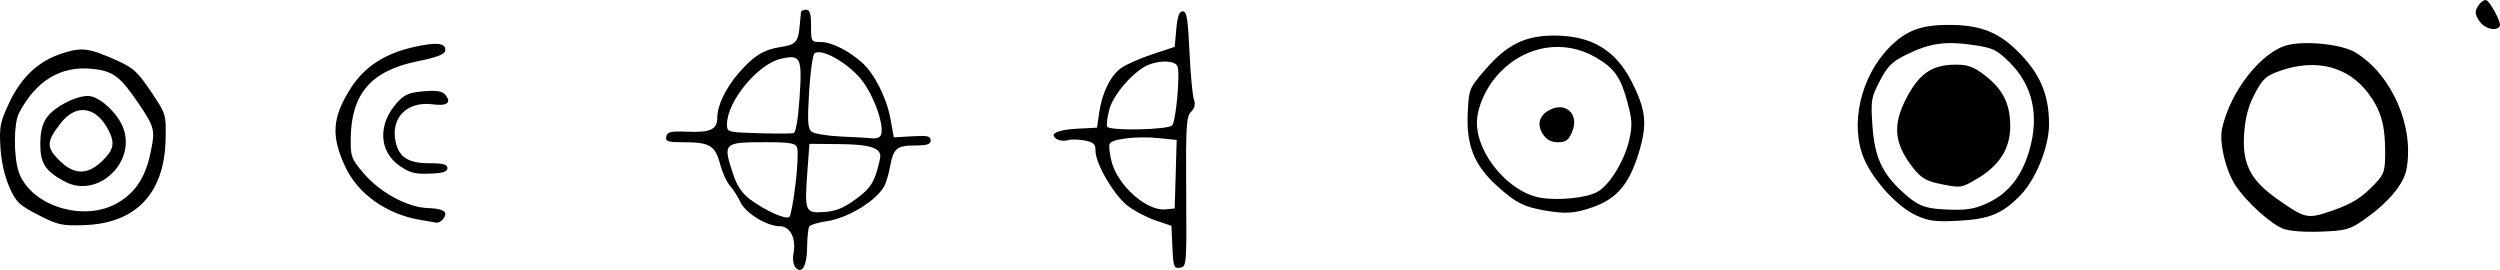
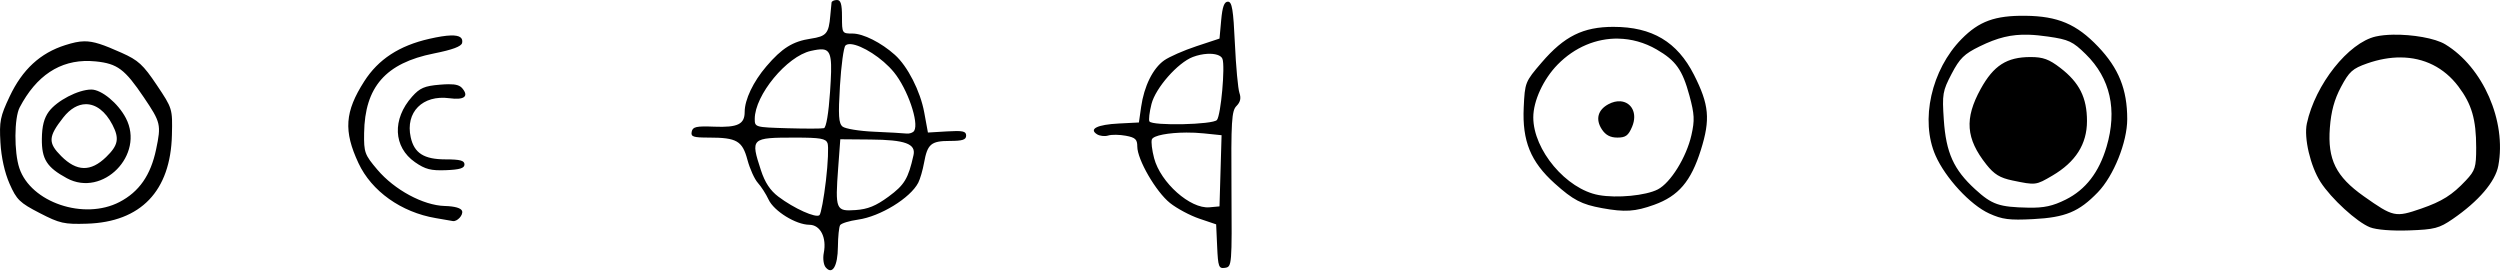
- <svg xmlns="http://www.w3.org/2000/svg" width="204.638mm" height="22.1mm" viewBox="0 0 204.638 22.1" version="1.1" id="svg5" xml:space="preserve">
+ <svg xmlns="http://www.w3.org/2000/svg" width="197.116mm" height="21.306mm" viewBox="0 0 197.116 21.306" version="1.1" id="svg5" xml:space="preserve">
  <defs id="defs2" />
-   <g id="layer1" transform="translate(-5.040962,-136.7573)">
-     <path style="fill:#000000;stroke-width:0.265" d="m 70.14,158.627 c -0.165,-0.199 -0.232,-0.707 -0.148,-1.128 0.243,-1.221 -0.267,-2.22 -1.136,-2.225 -1.062,-0.006 -2.792,-1.076 -3.216,-1.988 -0.201,-0.432 -0.58,-1.024 -0.843,-1.315 -0.263,-0.291 -0.633,-1.108 -0.823,-1.816 -0.401,-1.499 -0.844,-1.755 -3.033,-1.755 -1.248,0 -1.444,-0.067 -1.362,-0.463 0.08,-0.391 0.356,-0.453 1.778,-0.397 1.854,0.073 2.399,-0.192 2.399,-1.165 0,-0.966 0.675,-2.382 1.713,-3.595 1.231,-1.438 2.078,-1.966 3.496,-2.179 1.231,-0.185 1.422,-0.408 1.54,-1.8 0.04,-0.469 0.085,-0.941 0.101,-1.05 0.016,-0.109 0.208,-0.198 0.426,-0.198 0.3,0 0.397,0.323 0.397,1.323 0,1.306 0.011,1.323 0.829,1.323 0.844,0 2.261,0.713 3.343,1.68 1.005,0.899 2.006,2.864 2.313,4.537 l 0.291,1.587 1.507,-0.091 c 1.24,-0.074 1.507,-0.016 1.507,0.331 0,0.328 -0.286,0.421 -1.291,0.421 -1.475,0 -1.762,0.243 -2.028,1.72 -0.105,0.582 -0.312,1.292 -0.459,1.577 -0.626,1.209 -2.999,2.662 -4.749,2.908 -0.688,0.097 -1.323,0.293 -1.411,0.435 -0.088,0.143 -0.166,0.908 -0.173,1.701 -0.014,1.539 -0.441,2.256 -0.968,1.622 z m 0.024,-6.842 c 0.162,-1.382 0.219,-2.709 0.126,-2.949 -0.139,-0.361 -0.578,-0.437 -2.536,-0.437 -3.507,0 -3.547,0.038 -2.718,2.574 0.315,0.964 0.731,1.594 1.372,2.079 1.235,0.935 2.985,1.721 3.248,1.458 0.117,-0.117 0.345,-1.343 0.507,-2.725 z m 4.937,1.268 c 1.257,-0.923 1.555,-1.417 1.968,-3.268 0.2,-0.898 -0.66,-1.211 -3.391,-1.234 l -2.381,-0.02 -0.166,2.249 c -0.243,3.303 -0.187,3.441 1.368,3.332 0.972,-0.068 1.6,-0.324 2.602,-1.059 z m 2.019,-5.187 c 0.396,-0.64 -0.523,-3.303 -1.592,-4.614 -1.142,-1.4 -3.331,-2.606 -3.829,-2.108 -0.139,0.139 -0.333,1.563 -0.43,3.163 -0.143,2.362 -0.105,2.969 0.203,3.224 0.209,0.173 1.326,0.356 2.483,0.406 1.157,0.05 2.305,0.115 2.552,0.144 0.246,0.029 0.522,-0.068 0.613,-0.215 z m -6.633,-3.07 c 0.224,-3.338 0.105,-3.593 -1.513,-3.232 -1.893,0.422 -4.424,3.489 -4.424,5.361 0,0.654 0.025,0.661 2.58,0.736 1.419,0.042 2.713,0.039 2.875,-0.005 0.178,-0.049 0.37,-1.186 0.482,-2.861 z m 30.522,12.2 -0.079,-1.756 -1.325,-0.448 c -0.729,-0.246 -1.769,-0.802 -2.312,-1.235 -1.11,-0.886 -2.58,-3.424 -2.58,-4.455 0,-0.563 -0.154,-0.708 -0.903,-0.848 -0.497,-0.093 -1.122,-0.101 -1.389,-0.018 -0.267,0.083 -0.664,0.04 -0.881,-0.096 -0.671,-0.421 0.022,-0.764 1.715,-0.85 l 1.585,-0.081 0.175,-1.228 c 0.233,-1.635 0.923,-3.032 1.813,-3.666 0.4,-0.285 1.546,-0.788 2.547,-1.119 l 1.82,-0.602 0.132,-1.455 c 0.096,-1.058 0.241,-1.455 0.529,-1.455 0.323,0 0.425,0.612 0.55,3.307 0.084,1.819 0.246,3.571 0.359,3.893 0.143,0.407 0.072,0.72 -0.232,1.024 -0.385,0.385 -0.433,1.18 -0.396,6.558 0.041,5.996 0.031,6.122 -0.504,6.203 -0.499,0.076 -0.553,-0.069 -0.625,-1.673 z m 0.268,-5.978 0.082,-2.806 -1.409,-0.145 c -1.834,-0.189 -3.925,0.053 -4.086,0.474 -0.07,0.183 0.01,0.851 0.177,1.484 0.51,1.927 2.853,4.007 4.361,3.87 l 0.794,-0.072 z m -0.282,-4.007 c 0.311,-0.395 0.656,-4.236 0.433,-4.818 -0.178,-0.465 -1.312,-0.537 -2.332,-0.149 -1.193,0.453 -2.941,2.441 -3.263,3.708 -0.162,0.639 -0.235,1.257 -0.162,1.375 0.224,0.363 5.029,0.258 5.324,-0.116 z m 90.916,8.462 c -1.034,-0.406 -3.063,-2.262 -3.904,-3.572 -0.801,-1.247 -1.323,-3.479 -1.079,-4.613 0.661,-3.072 3.28,-6.374 5.438,-6.859 1.555,-0.349 4.405,-0.028 5.471,0.617 2.985,1.808 4.846,6.061 4.187,9.571 -0.237,1.261 -1.554,2.801 -3.595,4.203 -1.065,0.731 -1.429,0.826 -3.44,0.898 -1.351,0.049 -2.581,-0.049 -3.079,-0.245 z m 4.039,-1.474 c 1.639,-0.567 2.445,-1.075 3.517,-2.219 0.735,-0.784 0.812,-1.031 0.812,-2.587 -2.6e-4,-2.227 -0.349,-3.428 -1.401,-4.822 -1.645,-2.182 -4.266,-2.843 -7.196,-1.818 -1.154,0.404 -1.418,0.641 -2.063,1.855 -0.526,0.99 -0.78,1.92 -0.878,3.221 -0.189,2.5 0.478,3.845 2.673,5.396 2.334,1.648 2.487,1.681 4.535,0.973 z M 8.164,154.347 c -1.57,-0.81 -1.813,-1.046 -2.366,-2.301 -0.389,-0.881 -0.657,-2.087 -0.724,-3.26 -0.096,-1.663 -0.018,-2.052 0.729,-3.631 1.004,-2.124 2.418,-3.427 4.392,-4.049 1.577,-0.496 2.128,-0.421 4.426,0.605 1.322,0.59 1.703,0.939 2.778,2.542 1.241,1.851 1.246,1.866 1.197,3.942 -0.105,4.413 -2.449,6.86 -6.697,6.993 -1.803,0.056 -2.144,-0.021 -3.734,-0.841 z m 6.298,-0.869 c 1.549,-0.805 2.46,-2.114 2.887,-4.148 0.41,-1.954 0.369,-2.126 -0.969,-4.107 -1.501,-2.221 -2.081,-2.655 -3.786,-2.831 -2.576,-0.266 -4.601,0.957 -6,3.624 -0.434,0.827 -0.449,3.525 -0.026,4.79 0.903,2.704 5.098,4.123 7.895,2.671 z m -4.152,-1.875 c -1.578,-0.857 -1.986,-1.499 -1.97,-3.099 0.01,-1.003 0.174,-1.642 0.552,-2.154 0.636,-0.861 2.309,-1.731 3.342,-1.738 0.806,-0.005 2.114,1.074 2.73,2.253 1.509,2.889 -1.82,6.277 -4.654,4.738 z m 3.097,-1.668 c 0.957,-0.927 1.062,-1.46 0.503,-2.542 -0.996,-1.927 -2.627,-2.171 -3.877,-0.582 -1.192,1.516 -1.218,1.996 -0.165,3.049 1.227,1.227 2.326,1.25 3.539,0.074 z m 25.987,4.812 c -2.718,-0.46 -5.056,-2.125 -6.088,-4.334 -1.185,-2.539 -1.078,-4.05 0.456,-6.451 1.11,-1.736 2.755,-2.81 5.134,-3.351 1.917,-0.436 2.712,-0.337 2.583,0.323 -0.054,0.277 -0.753,0.538 -2.227,0.832 -3.801,0.758 -5.448,2.637 -5.501,6.277 -0.022,1.531 0.039,1.701 1.044,2.886 1.352,1.595 3.621,2.818 5.313,2.863 0.794,0.021 1.292,0.165 1.368,0.394 0.107,0.322 -0.397,0.863 -0.738,0.793 -0.073,-0.015 -0.678,-0.119 -1.344,-0.232 z m 122.484,-0.363 c -1.483,-0.675 -3.444,-2.793 -4.225,-4.563 -1.228,-2.783 -0.336,-6.771 2.055,-9.197 1.379,-1.399 2.629,-1.854 5.024,-1.828 2.559,0.027 4.04,0.654 5.731,2.428 1.632,1.711 2.302,3.375 2.302,5.719 0,1.817 -1.07,4.48 -2.318,5.771 -1.491,1.542 -2.556,1.982 -5.109,2.114 -1.868,0.097 -2.429,0.025 -3.459,-0.445 z m 6.043,-1.098 c 1.566,-0.78 2.621,-2.146 3.217,-4.165 0.857,-2.905 0.298,-5.395 -1.639,-7.296 -1.026,-1.007 -1.34,-1.154 -2.975,-1.391 -2.247,-0.325 -3.516,-0.143 -5.394,0.775 -1.22,0.597 -1.57,0.939 -2.21,2.164 -0.709,1.356 -0.751,1.603 -0.615,3.621 0.175,2.597 0.776,3.931 2.471,5.479 1.328,1.214 1.887,1.407 4.2,1.452 1.228,0.024 1.916,-0.125 2.947,-0.639 z m -4.218,-1.506 c -0.974,-0.203 -1.434,-0.485 -2.043,-1.254 -1.622,-2.047 -1.74,-3.62 -0.449,-5.963 1.018,-1.847 2.058,-2.513 3.927,-2.513 0.989,-3.1e-4 1.459,0.171 2.354,0.859 1.501,1.154 2.098,2.347 2.098,4.189 0,1.818 -0.893,3.224 -2.73,4.301 -1.303,0.763 -1.309,0.764 -3.157,0.379 z m -32.345,2.183 c -1.622,-0.295 -2.274,-0.635 -3.738,-1.952 -1.893,-1.702 -2.56,-3.336 -2.439,-5.976 0.091,-1.986 0.111,-2.036 1.415,-3.554 1.784,-2.076 3.267,-2.812 5.667,-2.812 3.04,0 5.023,1.181 6.34,3.776 1.198,2.36 1.304,3.509 0.547,5.923 -0.779,2.484 -1.762,3.639 -3.687,4.331 -1.502,0.54 -2.3,0.592 -4.105,0.263 z m 4.394,-1.476 c 1.01,-0.522 2.256,-2.533 2.651,-4.279 0.265,-1.174 0.242,-1.645 -0.155,-3.111 -0.552,-2.039 -1.068,-2.766 -2.589,-3.645 -2.558,-1.48 -5.647,-1.008 -7.804,1.192 -1.127,1.15 -1.921,2.87 -1.921,4.163 0,2.572 2.604,5.664 5.159,6.127 1.437,0.26 3.714,0.042 4.659,-0.447 z m -4.41,-4.735 c -0.516,-0.788 -0.321,-1.534 0.518,-1.983 1.351,-0.723 2.471,0.341 1.868,1.775 -0.293,0.697 -0.509,0.856 -1.16,0.856 -0.558,0 -0.929,-0.197 -1.225,-0.648 z m -93.577,2.59 c -1.717,-1.191 -1.815,-3.397 -0.23,-5.171 0.61,-0.683 0.976,-0.84 2.177,-0.94 1.095,-0.091 1.527,-0.02 1.787,0.294 0.528,0.636 0.14,0.93 -1.02,0.774 -2.114,-0.284 -3.487,1.1 -3.053,3.076 0.276,1.254 1.045,1.744 2.744,1.745 1.152,0.001 1.495,0.092 1.495,0.398 0,0.298 -0.363,0.411 -1.455,0.454 -1.192,0.047 -1.634,-0.067 -2.444,-0.629 z M 208.127,138.655 c -0.241,-0.266 -0.438,-0.659 -0.438,-0.873 0,-0.404 0.497,-1.024 0.821,-1.024 0.305,0 1.314,1.873 1.151,2.137 -0.25,0.404 -1.067,0.276 -1.534,-0.24 z" id="path101" />
+   <g id="layer1" transform="translate(-5.04085,-137.551)">
+     <path id="path101" style="fill:#000000;stroke-width:0.265" d="m 71.032,137.551 c -0.218,0 -0.41,0.089 -0.426,0.198 -0.016,0.109 -0.061,0.582 -0.101,1.051 -0.118,1.392 -0.309,1.615 -1.54,1.8 -1.418,0.213 -2.266,0.741 -3.496,2.179 -1.038,1.213 -1.713,2.629 -1.713,3.595 0,0.974 -0.545,1.238 -2.399,1.165 -1.422,-0.056 -1.697,0.006 -1.778,0.397 -0.081,0.396 0.114,0.463 1.362,0.463 2.189,0 2.632,0.256 3.033,1.755 0.189,0.708 0.559,1.525 0.822,1.816 0.263,0.291 0.643,0.883 0.844,1.315 0.424,0.912 2.154,1.983 3.216,1.989 0.869,0.005 1.379,1.004 1.136,2.225 -0.084,0.421 -0.017,0.929 0.148,1.128 0.526,0.634 0.954,-0.083 0.967,-1.622 0.007,-0.793 0.086,-1.559 0.174,-1.701 0.088,-0.143 0.723,-0.339 1.411,-0.436 1.75,-0.246 4.122,-1.699 4.749,-2.908 0.148,-0.285 0.354,-0.995 0.459,-1.577 0.266,-1.477 0.553,-1.72 2.028,-1.72 1.004,0 1.29,-0.093 1.29,-0.421 0,-0.347 -0.267,-0.405 -1.507,-0.331 l -1.507,0.09 -0.291,-1.587 c -0.306,-1.673 -1.308,-3.638 -2.313,-4.537 -1.081,-0.968 -2.499,-1.681 -3.342,-1.681 -0.818,0 -0.829,-0.017 -0.829,-1.323 0,-1 -0.097,-1.323 -0.397,-1.323 z m 30.824,0.132 c -0.289,0 -0.433,0.397 -0.529,1.455 l -0.132,1.455 -1.82,0.602 c -1.001,0.331 -2.147,0.835 -2.547,1.119 -0.889,0.633 -1.58,2.031 -1.813,3.666 l -0.175,1.228 -1.585,0.081 c -1.694,0.086 -2.387,0.43 -1.716,0.851 0.217,0.136 0.613,0.179 0.881,0.096 0.267,-0.083 0.892,-0.075 1.389,0.018 0.749,0.14 0.903,0.285 0.903,0.848 0,1.031 1.47,3.569 2.58,4.455 0.543,0.433 1.584,0.989 2.313,1.235 l 1.325,0.448 0.079,1.755 c 0.072,1.604 0.126,1.749 0.625,1.673 0.535,-0.081 0.545,-0.208 0.504,-6.203 -0.037,-5.378 0.011,-6.173 0.396,-6.558 0.304,-0.304 0.375,-0.617 0.233,-1.024 -0.113,-0.322 -0.275,-2.074 -0.359,-3.893 -0.125,-2.695 -0.227,-3.307 -0.55,-3.307 z m 62.876,1.112 c -2.395,-0.025 -3.645,0.429 -5.024,1.828 -2.391,2.426 -3.283,6.414 -2.055,9.197 0.781,1.769 2.742,3.887 4.225,4.563 1.03,0.469 1.591,0.542 3.46,0.445 2.553,-0.132 3.618,-0.573 5.109,-2.115 1.249,-1.291 2.318,-3.954 2.318,-5.771 0,-2.344 -0.67,-4.008 -2.302,-5.719 -1.692,-1.773 -3.172,-2.401 -5.731,-2.428 z m -32.47,0.873 c -2.4,0 -3.884,0.736 -5.667,2.812 -1.304,1.518 -1.324,1.568 -1.415,3.554 -0.121,2.64 0.546,4.274 2.439,5.976 1.465,1.317 2.117,1.657 3.738,1.952 1.805,0.328 2.602,0.277 4.105,-0.263 1.926,-0.693 2.908,-1.847 3.688,-4.331 0.757,-2.414 0.651,-3.564 -0.547,-5.924 -1.317,-2.595 -3.3,-3.775 -6.34,-3.775 z m 61.465,0.618 c -0.503,0.009 -0.972,0.054 -1.361,0.142 -2.159,0.485 -4.777,3.788 -5.438,6.86 -0.244,1.134 0.278,3.366 1.078,4.613 0.841,1.31 2.87,3.167 3.904,3.572 0.499,0.196 1.729,0.294 3.079,0.245 2.011,-0.072 2.375,-0.168 3.44,-0.899 2.041,-1.401 3.359,-2.941 3.595,-4.202 0.659,-3.511 -1.202,-7.764 -4.187,-9.572 -0.799,-0.484 -2.602,-0.786 -4.109,-0.759 z m -28.732,0.003 c 0.464,0.014 0.965,0.064 1.527,0.145 1.635,0.237 1.949,0.384 2.975,1.391 1.937,1.901 2.497,4.391 1.639,7.296 -0.596,2.019 -1.65,3.384 -3.216,4.165 -1.031,0.514 -1.72,0.663 -2.947,0.639 -2.312,-0.045 -2.871,-0.238 -4.199,-1.452 -1.695,-1.548 -2.296,-2.882 -2.471,-5.479 -0.136,-2.018 -0.094,-2.265 0.615,-3.621 0.641,-1.225 0.99,-1.567 2.21,-2.164 1.408,-0.688 2.475,-0.963 3.867,-0.92 z m -124.407,0.058 c -0.414,0.012 -0.975,0.1 -1.693,0.264 -2.379,0.541 -4.024,1.615 -5.134,3.351 -1.535,2.401 -1.642,3.912 -0.456,6.451 1.032,2.21 3.37,3.874 6.088,4.334 0.666,0.113 1.271,0.217 1.344,0.232 0.342,0.07 0.845,-0.471 0.738,-0.793 -0.076,-0.229 -0.574,-0.373 -1.368,-0.394 -1.693,-0.046 -3.962,-1.269 -5.313,-2.863 -1.005,-1.185 -1.066,-1.356 -1.044,-2.886 0.053,-3.64 1.7,-5.519 5.501,-6.277 1.474,-0.294 2.172,-0.555 2.227,-0.832 0.081,-0.412 -0.2,-0.605 -0.889,-0.586 z m 92.045,0.25 c 1.031,0.018 2.065,0.298 3.025,0.853 1.521,0.88 2.038,1.607 2.59,3.645 0.397,1.466 0.42,1.938 0.155,3.111 -0.395,1.746 -1.64,3.757 -2.65,4.279 -0.944,0.488 -3.221,0.707 -4.659,0.446 -2.555,-0.462 -5.159,-3.554 -5.159,-6.127 0,-1.294 0.794,-3.014 1.921,-4.164 1.348,-1.375 3.06,-2.075 4.779,-2.045 z M 11.682,140.809 c -0.449,0.005 -0.896,0.111 -1.487,0.297 -1.975,0.621 -3.389,1.924 -4.392,4.048 -0.746,1.579 -0.824,1.968 -0.729,3.631 0.067,1.173 0.335,2.38 0.724,3.261 0.554,1.255 0.797,1.491 2.367,2.301 1.589,0.82 1.931,0.897 3.734,0.841 4.249,-0.132 6.592,-2.58 6.697,-6.993 0.049,-2.076 0.045,-2.091 -1.196,-3.942 -1.075,-1.604 -1.456,-1.952 -2.778,-2.542 -1.436,-0.641 -2.191,-0.911 -2.939,-0.902 z m 60.458,0.224 c 0.842,0.071 2.461,1.08 3.388,2.218 1.069,1.311 1.988,3.974 1.592,4.614 -0.091,0.148 -0.367,0.245 -0.613,0.215 -0.246,-0.029 -1.395,-0.094 -2.552,-0.144 -1.157,-0.05 -2.274,-0.233 -2.483,-0.406 -0.308,-0.256 -0.346,-0.862 -0.203,-3.224 0.097,-1.6 0.291,-3.024 0.43,-3.163 0.093,-0.093 0.246,-0.127 0.44,-0.11 z m -2.215,0.414 c 0.705,0.076 0.73,0.845 0.562,3.349 -0.112,1.675 -0.304,2.812 -0.482,2.861 -0.163,0.044 -1.456,0.046 -2.875,0.005 -2.554,-0.075 -2.58,-0.082 -2.58,-0.736 0,-1.872 2.531,-4.939 4.424,-5.361 0.404,-0.09 0.715,-0.142 0.95,-0.116 z m 30.309,0.349 c 0.597,-0.033 1.082,0.104 1.193,0.395 0.223,0.582 -0.122,4.424 -0.433,4.818 -0.295,0.374 -5.1,0.479 -5.324,0.116 -0.073,-0.118 1.86e-4,-0.737 0.162,-1.375 0.322,-1.267 2.07,-3.255 3.263,-3.708 0.383,-0.145 0.781,-0.226 1.139,-0.246 z m 64.904,0.253 c -1.869,6.2e-4 -2.908,0.666 -3.926,2.513 -1.291,2.342 -1.173,3.915 0.449,5.962 0.608,0.768 1.069,1.051 2.043,1.254 1.849,0.385 1.854,0.385 3.157,-0.379 1.837,-1.077 2.731,-2.484 2.731,-4.302 0,-1.843 -0.597,-3.035 -2.098,-4.189 -0.895,-0.688 -1.365,-0.86 -2.354,-0.859 z m 29.181,0.031 c 1.837,0.009 3.428,0.79 4.559,2.29 1.052,1.394 1.401,2.595 1.401,4.822 2.3e-4,1.555 -0.078,1.803 -0.812,2.586 -1.072,1.144 -1.878,1.652 -3.517,2.219 -2.048,0.708 -2.201,0.675 -4.535,-0.973 -2.195,-1.551 -2.862,-2.896 -2.673,-5.396 0.098,-1.3 0.352,-2.231 0.878,-3.221 0.646,-1.214 0.91,-1.451 2.063,-1.855 0.916,-0.321 1.801,-0.477 2.636,-0.473 z m -182.201,0.281 c 0.157,0.005 0.315,0.015 0.476,0.032 1.705,0.176 2.285,0.609 3.786,2.831 1.338,1.981 1.379,2.152 0.969,4.107 -0.426,2.033 -1.337,3.343 -2.887,4.148 -2.796,1.453 -6.991,0.034 -7.895,-2.671 -0.423,-1.265 -0.408,-3.963 0.026,-4.79 1.312,-2.501 3.173,-3.732 5.524,-3.657 z m 28.298,1.831 c -0.199,0.001 -0.431,0.014 -0.704,0.037 -1.201,0.1 -1.567,0.257 -2.177,0.94 -1.586,1.774 -1.488,3.98 0.229,5.171 0.81,0.562 1.252,0.675 2.444,0.629 1.092,-0.043 1.455,-0.156 1.455,-0.454 0,-0.306 -0.343,-0.397 -1.495,-0.398 -1.699,-0.001 -2.469,-0.491 -2.744,-1.745 -0.434,-1.976 0.939,-3.359 3.054,-3.076 1.161,0.156 1.548,-0.138 1.02,-0.774 -0.195,-0.235 -0.487,-0.334 -1.083,-0.33 z m -28.181,0.419 c -1.032,0.007 -2.705,0.876 -3.342,1.737 -0.379,0.512 -0.542,1.151 -0.552,2.154 -0.016,1.6 0.392,2.243 1.97,3.1 2.835,1.539 6.164,-1.85 4.654,-4.738 -0.616,-1.179 -1.924,-2.258 -2.73,-2.253 z m 120.571,0.927 c -0.286,-0.021 -0.609,0.049 -0.947,0.229 -0.839,0.449 -1.034,1.195 -0.518,1.983 0.296,0.452 0.668,0.649 1.225,0.649 0.652,0 0.868,-0.159 1.161,-0.856 0.452,-1.076 -0.065,-1.943 -0.921,-2.005 z M 11.806,145.766 c 0.781,-0.008 1.542,0.543 2.103,1.627 0.559,1.082 0.454,1.614 -0.502,2.541 -1.213,1.176 -2.313,1.153 -3.54,-0.073 -1.053,-1.053 -1.027,-1.533 0.165,-3.049 0.547,-0.696 1.166,-1.04 1.774,-1.046 z m 86.753,2.236 c 0.456,-0.003 0.931,0.018 1.39,0.065 l 1.409,0.145 -0.082,2.806 -0.082,2.806 -0.794,0.072 c -1.508,0.137 -3.851,-1.943 -4.361,-3.87 -0.168,-0.634 -0.247,-1.301 -0.177,-1.484 0.121,-0.316 1.328,-0.531 2.697,-0.539 z m -30.805,0.398 c 1.957,0 2.397,0.075 2.535,0.437 0.092,0.24 0.036,1.568 -0.126,2.949 -0.162,1.382 -0.39,2.608 -0.507,2.725 -0.263,0.263 -2.013,-0.523 -3.248,-1.458 -0.641,-0.485 -1.056,-1.115 -1.371,-2.079 -0.829,-2.536 -0.79,-2.574 2.718,-2.574 z m 3.542,0.132 2.381,0.02 c 2.73,0.022 3.591,0.335 3.39,1.234 -0.413,1.851 -0.711,2.346 -1.968,3.269 -1.002,0.735 -1.63,0.991 -2.602,1.059 -1.554,0.109 -1.611,-0.029 -1.368,-3.332 z" />
  </g>
</svg>
